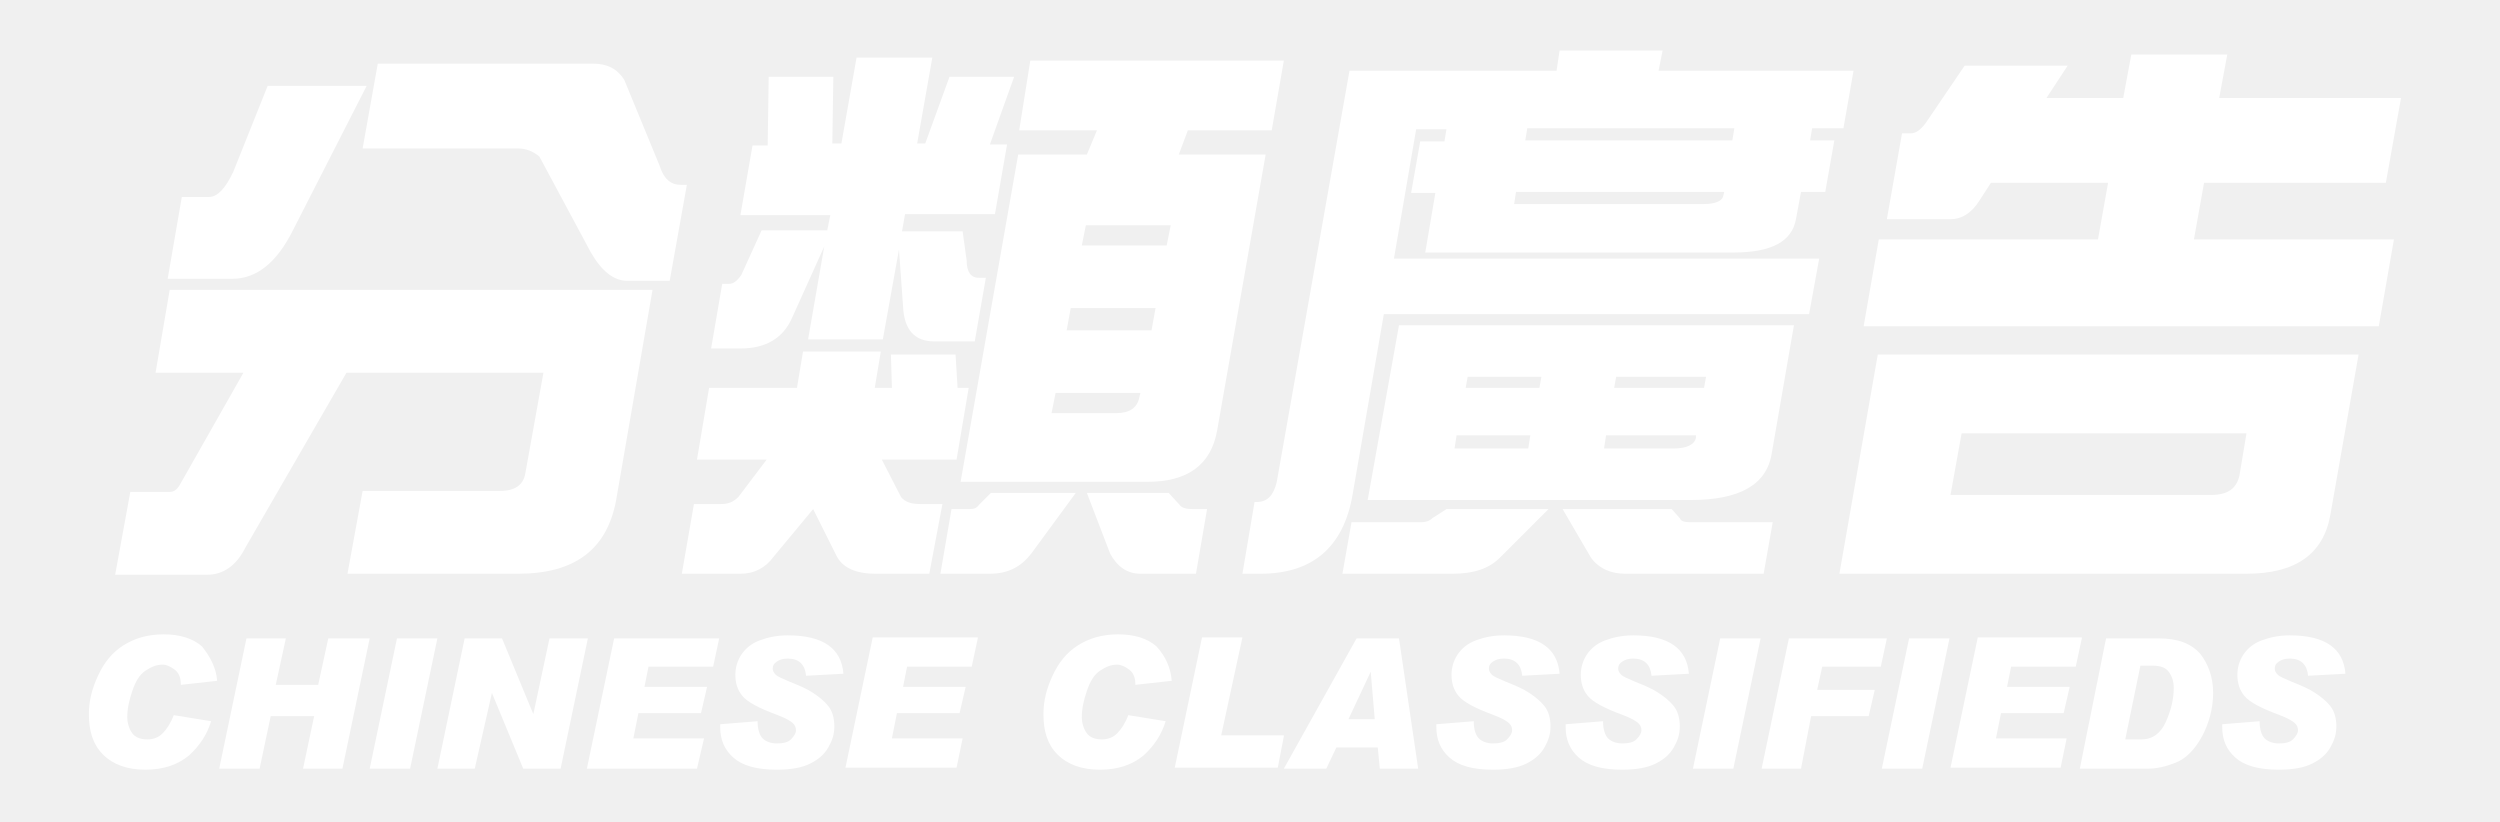
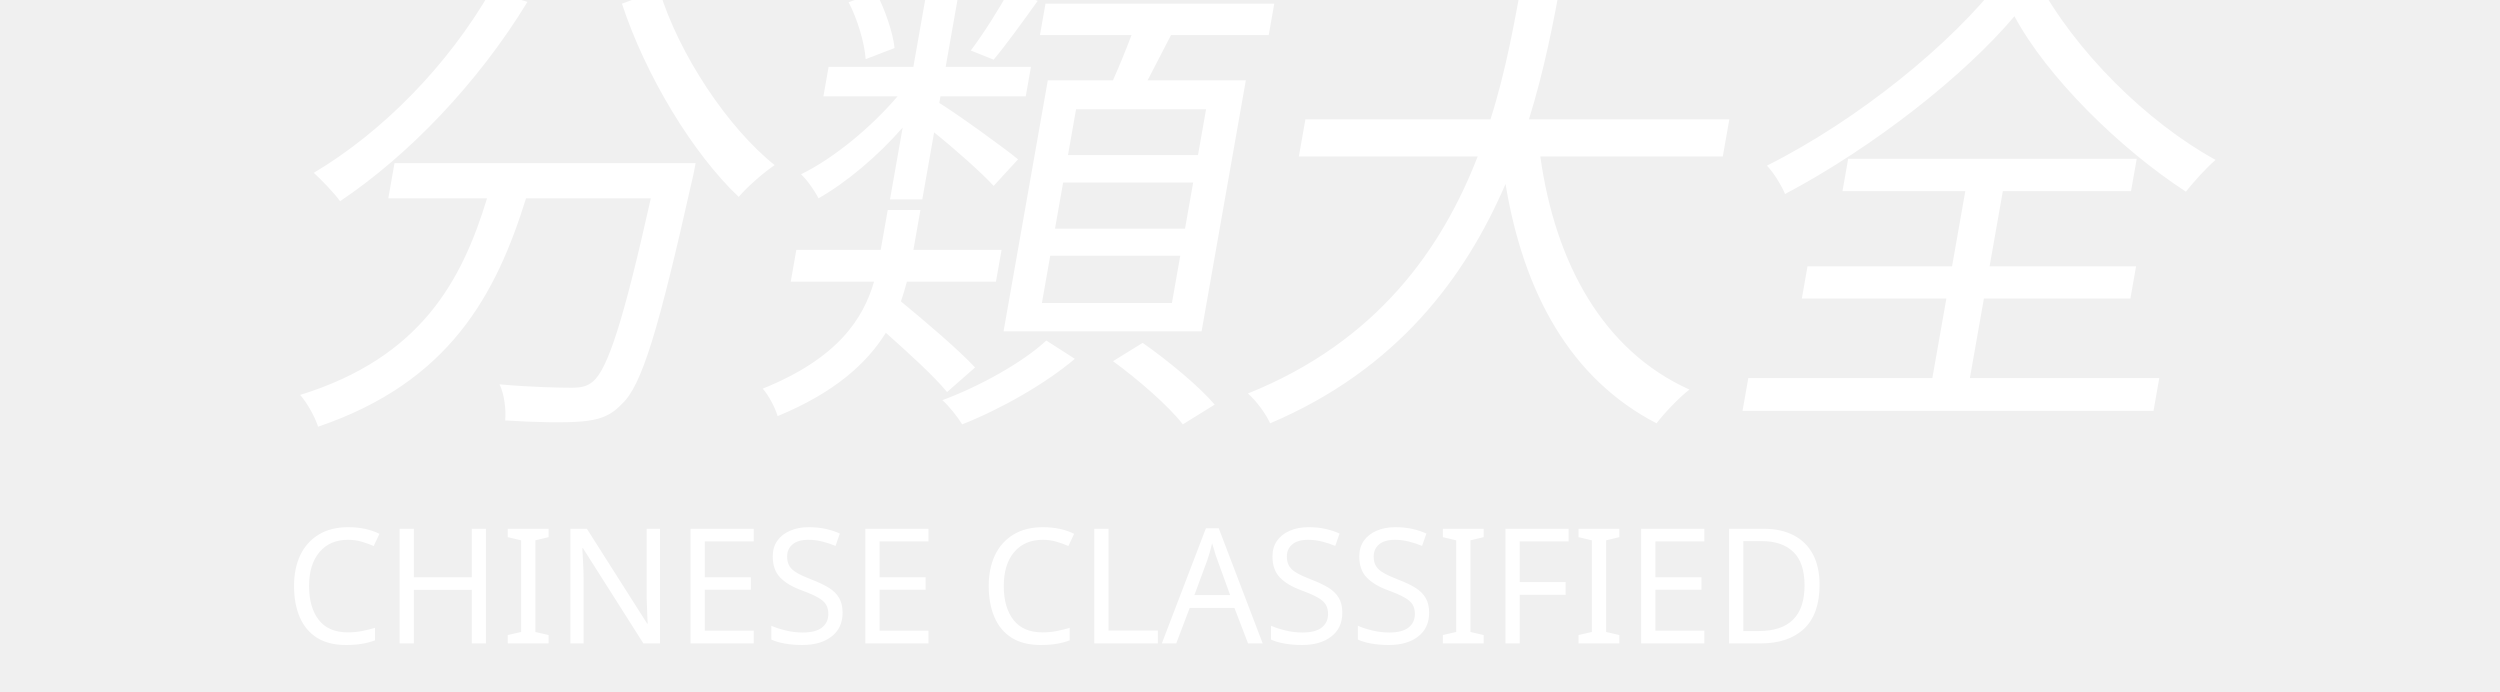
- <svg xmlns="http://www.w3.org/2000/svg" version="1.1" id="Layer_1" x="0px" y="0px" viewBox="0 0 247.5 81.3" style="enable-background:new 0 0 247.5 81.3;" xml:space="preserve">
+ <svg xmlns="http://www.w3.org/2000/svg" version="1.1" id="Layer_1" x="0px" y="0px" viewBox="0 0 294.1 81.3" style="enable-background:new 0 0 294.1 81.3;" xml:space="preserve">
  <style type="text/css">
- 	.st0{fill:#FFFFFF;}
+ 	.st0{fill:none;}
+ 	.st1{fill:#FFFFFF;}
+ 	.st2{font-family:'DFZongYi-W9-HK-BF';}
+ 	.st3{font-size:57.546px;}
+ 	.st4{font-family:'Arial-BlackItalic';}
+ 	.st5{font-size:18.891px;}
</style>
-   <g>
-     <path class="st0" d="M16.8,28.7h47.8L61,49.5c-0.9,4.9-4.1,7.3-9.7,7.3H34.4l1.5-8.2h13.6c1.5,0,2.3-0.6,2.5-1.7l1.8-10H34.3   l-10,17.3c-0.9,1.8-2.2,2.7-3.8,2.7h-9.1l1.5-8.2h3.9c0.4,0,0.7-0.2,1-0.7l6.3-11.1h-8.7L16.8,28.7z M26.5,8.5h9.8L29,22.8   c-1.6,3.2-3.6,4.8-6,4.8h-6.4l1.4-8.1h2.7c0.8,0,1.6-0.8,2.4-2.5L26.5,8.5z M37.4,6.3h21.3c1.4,0,2.4,0.5,3.1,1.6l3.5,8.5   c0.4,1.3,1.1,1.9,2.1,1.9H68l-1.7,9.5h-4.2c-1.3,0-2.5-0.9-3.6-2.8l-5.1-9.5c-0.6-0.5-1.3-0.8-2.1-0.8H35.9L37.4,6.3z" />
-     <path class="st0" d="M95.9,38.4l-1.2,7.1h-7.4l1.9,3.7c0.4,0.5,1,0.7,1.9,0.7h2.2L92,56.8h-5.3c-2,0-3.3-0.6-3.9-1.8l-2.3-4.6   l-3.9,4.7c-0.8,1.1-1.9,1.7-3.3,1.7h-5.8l1.2-6.9h2.7c0.7,0,1.2-0.2,1.7-0.7l2.8-3.7h-6.9l1.2-7.1h8.7l0.6-3.6h7.7l-0.6,3.6h1.7   l-0.1-3.3h6.4l0.2,3.3H95.9z M76.1,7.6h6.4l-0.1,6.6h0.9l1.5-8.5h7.5l-1.5,8.5h0.8L94,7.6h6.4L98,14.3h1.7l-1.2,6.9h-8.9l-0.3,1.7   h6l0.4,2.9c0,1.1,0.4,1.7,1.2,1.7h0.7l-1.1,6.3h-4c-2,0-3-1.2-3.1-3.5L89,24.7l-1.6,8.9H80l1.6-9.2l-3.2,7.1c-0.9,2-2.6,3-5.1,3   h-2.9l1.1-6.4h0.7c0.4,0,0.8-0.3,1.2-0.9l2-4.4h6.5l0.3-1.5h-8.9l1.2-6.9H76L76.1,7.6z M98.1,48.8h8.4l-4.4,6c-1,1.3-2.3,2-4.1,2   h-4.9l1.1-6.4H96c0.4,0,0.7-0.1,0.9-0.4L98.1,48.8z M127.1,6l-1.2,6.9h-8.3l-0.9,2.4h8.6l-4.8,27.3c-0.6,3.4-2.9,5.1-6.9,5.1H95.1   l5.7-32.4h6.8l1-2.4h-7.7L102,6H127.1z M110.5,40.9c1.3,0,2.1-0.5,2.3-1.6l0.1-0.4h-8.4l-0.4,2H110.5z M105.6,32.7h8.4l0.4-2.2H106   L105.6,32.7z M107.1,24.3h8.4l0.4-2h-8.4L107.1,24.3z M107.6,48.8h8.1l1.1,1.2c0.2,0.3,0.7,0.4,1.3,0.4h1.4l-1.1,6.4h-5.5   c-1.3,0-2.3-0.7-3-2L107.6,48.8z" />
-     <path class="st0" d="M154.4,5h10.2l-0.4,2h19.3l-1,5.7h-3.1l-0.2,1.2h2.4l-0.9,5.1h-2.4l-0.5,2.7c-0.4,2.2-2.4,3.3-6.2,3.3h-30.5   l1-5.9h-2.4l0.9-5.1h2.4l0.2-1.2h-3L138,25.6h42.1l-1,5.5h-42.1L133.9,49c-0.9,5.2-4,7.8-9.1,7.8H123l1.2-7.1h0.2   c1.1,0,1.7-0.7,2-2L133.6,7h20.5L154.4,5z M143.2,50.4h10.1l-4.8,4.8c-1.1,1.1-2.6,1.6-4.7,1.6h-10.9l0.9-5.1h6.9   c0.4,0,0.8-0.1,1.1-0.4L143.2,50.4z M153.9,32.2h23.7l-2.2,12.7c-0.5,3.1-3.2,4.6-8,4.6h-32l3.1-17.3H153.9z M151.3,44.4l0.2-1.3   h-7.3l-0.2,1.3H151.3z M145.1,38.4h7.3l0.2-1.1h-7.3L145.1,38.4z M150.1,18.9l-0.2,1.3h18.8c1.1,0,1.8-0.3,1.9-0.8l0.1-0.4H150.1z    M151.2,12.7l-0.2,1.2h20.5l0.2-1.2H151.2z M154.7,50.4h10.8l0.8,0.9c0.1,0.3,0.5,0.4,1,0.4h8.2l-0.9,5.1h-13.7   c-1.4,0-2.6-0.5-3.4-1.6L154.7,50.4z M159,43.1l-0.2,1.3h6.9c1.3,0,2.1-0.4,2.2-1.1l0-0.2H159z M160,37.3l-0.2,1.1h8.9l0.2-1.1H160   z" />
-     <path class="st0" d="M185.9,35.1h47.6L230.7,51c-0.7,3.9-3.5,5.8-8.3,5.8h-40.3L185.9,35.1z M194.5,6.5h10.2l-2.1,3.2h7.6l0.8-4.3   h9.5l-0.8,4.3h18l-1.5,8.4h-18l-1,5.6h19.8l-1.5,8.6h-51l1.5-8.6h21.7l1-5.6h-11.6l-1.1,1.7c-0.8,1.3-1.8,1.9-2.9,1.9h-6.3l1.5-8.5   h0.9c0.5,0,1-0.4,1.5-1.1L194.5,6.5z M218.9,49c1.6,0,2.5-0.6,2.8-1.9l0.7-4.2h-28.2l-1.1,6.1H218.9z" />
-   </g>
-   <g>
-     <path class="st0" d="M21.5,67.4l-3.6,0.4v-0.1c0-0.6-0.2-1.1-0.6-1.4s-0.8-0.5-1.2-0.5c-0.6,0-1.1,0.2-1.7,0.6s-1,1.1-1.3,2   c-0.3,0.9-0.5,1.7-0.5,2.6c0,0.6,0.2,1.2,0.5,1.6c0.3,0.4,0.8,0.6,1.5,0.6c0.6,0,1.1-0.2,1.5-0.6c0.4-0.4,0.8-1,1.1-1.8l3.7,0.6   c-0.4,1.3-1.1,2.4-2.2,3.4c-1.1,0.9-2.5,1.4-4.3,1.4c-1.8,0-3.2-0.5-4.2-1.5c-1-1-1.4-2.3-1.4-4c0-1.3,0.3-2.5,0.9-3.8   s1.4-2.3,2.5-3c1.1-0.7,2.4-1.1,4-1.1c1.6,0,2.9,0.4,3.8,1.2C20.8,65,21.4,66.1,21.5,67.4z" />
-     <path class="st0" d="M36.6,63.2l-2.7,12.9h-3.9l1.1-5.2h-4.3l-1.1,5.2h-4l2.7-12.9h3.9l-1,4.6h4.2l1-4.6H36.6z" />
-     <path class="st0" d="M43.3,63.2l-2.7,12.9h-4l2.7-12.9H43.3z" />
-     <path class="st0" d="M58.2,63.2l-2.7,12.9h-3.7l-3.1-7.5h0L47,76.1h-3.7l2.7-12.9h3.7l3.1,7.5h0l1.6-7.5H58.2z" />
-     <path class="st0" d="M71.2,63.2l-0.6,2.8h-6.4l-0.4,2H70l-0.6,2.6h-6.2l-0.5,2.5h7L69,76.1H58.1l2.7-12.9H71.2z" />
-     <path class="st0" d="M83.5,66.7l-3.7,0.2c-0.1-1.1-0.7-1.7-1.8-1.7c-0.5,0-0.8,0.1-1.1,0.3s-0.4,0.4-0.4,0.7c0,0.2,0.1,0.4,0.3,0.6   s0.7,0.4,1.4,0.7c1,0.4,1.7,0.7,2.3,1.1s1.1,0.8,1.5,1.3s0.6,1.2,0.6,2c0,0.8-0.2,1.4-0.6,2.1s-1,1.2-1.8,1.6s-1.9,0.6-3.3,0.6   c-2,0-3.4-0.4-4.3-1.2s-1.3-1.8-1.3-3v-0.3l3.7-0.3c0,0.8,0.2,1.4,0.5,1.7s0.8,0.5,1.4,0.5c0.6,0,1.1-0.1,1.4-0.4s0.5-0.6,0.5-0.9   c0-0.3-0.1-0.5-0.3-0.7c-0.2-0.2-0.7-0.5-1.5-0.8c-1.9-0.7-3-1.3-3.5-1.9c-0.5-0.6-0.7-1.3-0.7-2.1c0-0.7,0.2-1.4,0.6-2   s1-1.1,1.8-1.4c0.8-0.3,1.7-0.5,2.8-0.5C81.5,62.9,83.3,64.2,83.5,66.7z" />
-     <path class="st0" d="M96.8,63.2l-0.6,2.8h-6.4l-0.4,2h6.2L95,70.6h-6.2l-0.5,2.5h7l-0.6,2.9H83.7l2.7-12.9H96.8z" />
-     <path class="st0" d="M116,67.4l-3.6,0.4v-0.1c0-0.6-0.2-1.1-0.6-1.4s-0.8-0.5-1.2-0.5c-0.6,0-1.1,0.2-1.7,0.6s-1,1.1-1.3,2   c-0.3,0.9-0.5,1.7-0.5,2.6c0,0.6,0.2,1.2,0.5,1.6c0.3,0.4,0.8,0.6,1.5,0.6c0.6,0,1.1-0.2,1.5-0.6s0.8-1,1.1-1.8l3.7,0.6   c-0.4,1.3-1.1,2.4-2.2,3.4c-1.1,0.9-2.5,1.4-4.3,1.4c-1.8,0-3.2-0.5-4.2-1.5c-1-1-1.4-2.3-1.4-4c0-1.3,0.3-2.5,0.9-3.8   s1.4-2.3,2.5-3c1.1-0.7,2.4-1.1,4-1.1c1.6,0,2.9,0.4,3.8,1.2C115.4,65,115.9,66.1,116,67.4z" />
-     <path class="st0" d="M127.1,72.9l-0.6,3.1h-10.2l2.7-12.9h4l-2.1,9.7H127.1z" />
-     <path class="st0" d="M140.4,76.1h-3.8l-0.2-2.1h-4.1l-1,2.1h-4.2l7.2-12.9h4.2L140.4,76.1z M136.1,71.2l-0.4-4.7h0l-2.2,4.7H136.1z   " />
-     <path class="st0" d="M154.4,66.7l-3.7,0.2c-0.1-1.1-0.7-1.7-1.8-1.7c-0.5,0-0.8,0.1-1.1,0.3s-0.4,0.4-0.4,0.7   c0,0.2,0.1,0.4,0.3,0.6s0.7,0.4,1.4,0.7c1,0.4,1.7,0.7,2.3,1.1s1.1,0.8,1.5,1.3s0.6,1.2,0.6,2c0,0.8-0.2,1.4-0.6,2.1   s-1,1.2-1.8,1.6s-1.9,0.6-3.3,0.6c-2,0-3.4-0.4-4.3-1.2s-1.3-1.8-1.3-3v-0.3l3.7-0.3c0,0.8,0.2,1.4,0.5,1.7s0.8,0.5,1.4,0.5   c0.6,0,1.1-0.1,1.4-0.4s0.5-0.6,0.5-0.9c0-0.3-0.1-0.5-0.3-0.7c-0.2-0.2-0.7-0.5-1.5-0.8c-1.9-0.7-3-1.3-3.5-1.9   c-0.5-0.6-0.7-1.3-0.7-2.1c0-0.7,0.2-1.4,0.6-2s1-1.1,1.8-1.4c0.8-0.3,1.7-0.5,2.8-0.5C152.4,62.9,154.2,64.2,154.4,66.7z" />
-     <path class="st0" d="M167.2,66.7l-3.7,0.2c-0.1-1.1-0.7-1.7-1.8-1.7c-0.5,0-0.8,0.1-1.1,0.3s-0.4,0.4-0.4,0.7   c0,0.2,0.1,0.4,0.3,0.6s0.7,0.4,1.4,0.7c1,0.4,1.7,0.7,2.3,1.1s1.1,0.8,1.5,1.3s0.6,1.2,0.6,2c0,0.8-0.2,1.4-0.6,2.1   s-1,1.2-1.8,1.6s-1.9,0.6-3.3,0.6c-2,0-3.4-0.4-4.3-1.2s-1.3-1.8-1.3-3v-0.3l3.7-0.3c0,0.8,0.2,1.4,0.5,1.7s0.8,0.5,1.4,0.5   c0.6,0,1.1-0.1,1.4-0.4s0.5-0.6,0.5-0.9c0-0.3-0.1-0.5-0.3-0.7c-0.2-0.2-0.7-0.5-1.5-0.8c-1.9-0.7-3-1.3-3.5-1.9   c-0.5-0.6-0.7-1.3-0.7-2.1c0-0.7,0.2-1.4,0.6-2s1-1.1,1.8-1.4c0.8-0.3,1.7-0.5,2.8-0.5C165.2,62.9,167,64.2,167.2,66.7z" />
-     <path class="st0" d="M174.3,63.2l-2.7,12.9h-4l2.7-12.9H174.3z" />
-     <path class="st0" d="M186.8,63.2l-0.6,2.8h-5.8l-0.5,2.3h5.7l-0.6,2.6h-5.7l-1,5.2h-3.9l2.7-12.9H186.8z" />
-     <path class="st0" d="M193,63.2l-2.7,12.9h-4l2.7-12.9H193z" />
-     <path class="st0" d="M206.1,63.2l-0.6,2.8h-6.4l-0.4,2h6.2l-0.6,2.6h-6.2l-0.5,2.5h7l-0.6,2.9h-10.9l2.7-12.9H206.1z" />
-     <path class="st0" d="M208.5,63.2h5.2c1.9,0,3.2,0.5,4.1,1.5c0.8,1,1.3,2.3,1.3,3.9c0,1.5-0.4,3-1.1,4.3s-1.6,2.2-2.6,2.6   c-1,0.4-1.9,0.6-2.8,0.6h-6.7L208.5,63.2z M210.4,73.2h1.6c1.1,0,1.9-0.6,2.4-1.7c0.5-1.1,0.8-2.2,0.8-3.4c0-0.7-0.2-1.2-0.5-1.6   c-0.3-0.4-0.8-0.6-1.6-0.6h-1.2L210.4,73.2z" />
-     <path class="st0" d="M232.2,66.7l-3.7,0.2c-0.1-1.1-0.7-1.7-1.8-1.7c-0.5,0-0.8,0.1-1.1,0.3s-0.4,0.4-0.4,0.7   c0,0.2,0.1,0.4,0.3,0.6s0.7,0.4,1.4,0.7c1,0.4,1.7,0.7,2.3,1.1s1.1,0.8,1.5,1.3s0.6,1.2,0.6,2c0,0.8-0.2,1.4-0.6,2.1   s-1,1.2-1.8,1.6s-1.9,0.6-3.3,0.6c-2,0-3.4-0.4-4.3-1.2s-1.3-1.8-1.3-3v-0.3l3.7-0.3c0,0.8,0.2,1.4,0.5,1.7s0.8,0.5,1.4,0.5   c0.6,0,1.1-0.1,1.4-0.4s0.5-0.6,0.5-0.9c0-0.3-0.1-0.5-0.3-0.7c-0.2-0.2-0.7-0.5-1.5-0.8c-1.9-0.7-3-1.3-3.5-1.9   c-0.5-0.6-0.7-1.3-0.7-2.1c0-0.7,0.2-1.4,0.6-2s1-1.1,1.8-1.4c0.8-0.3,1.7-0.5,2.8-0.5C230.2,62.9,232,64.2,232.2,66.7z" />
-   </g>
+   <polygon class="st0" points="264.2,67.8 27.3,67.8 37.8,8.1 274.7,8.1 " />
+   <text transform="matrix(0.9848 0 -0.1736 0.9848 31.1903 45.3819)" class="st1 st2 st3">分類大全</text>
+   <rect x="33.5" y="62.2" class="st0" width="227.4" height="19.1" />
+   <text transform="matrix(0.9848 0 0 1 33.4519 75.6899)" class="st1 st4 st5">CHINESE CLASSIFIED</text>
</svg>
